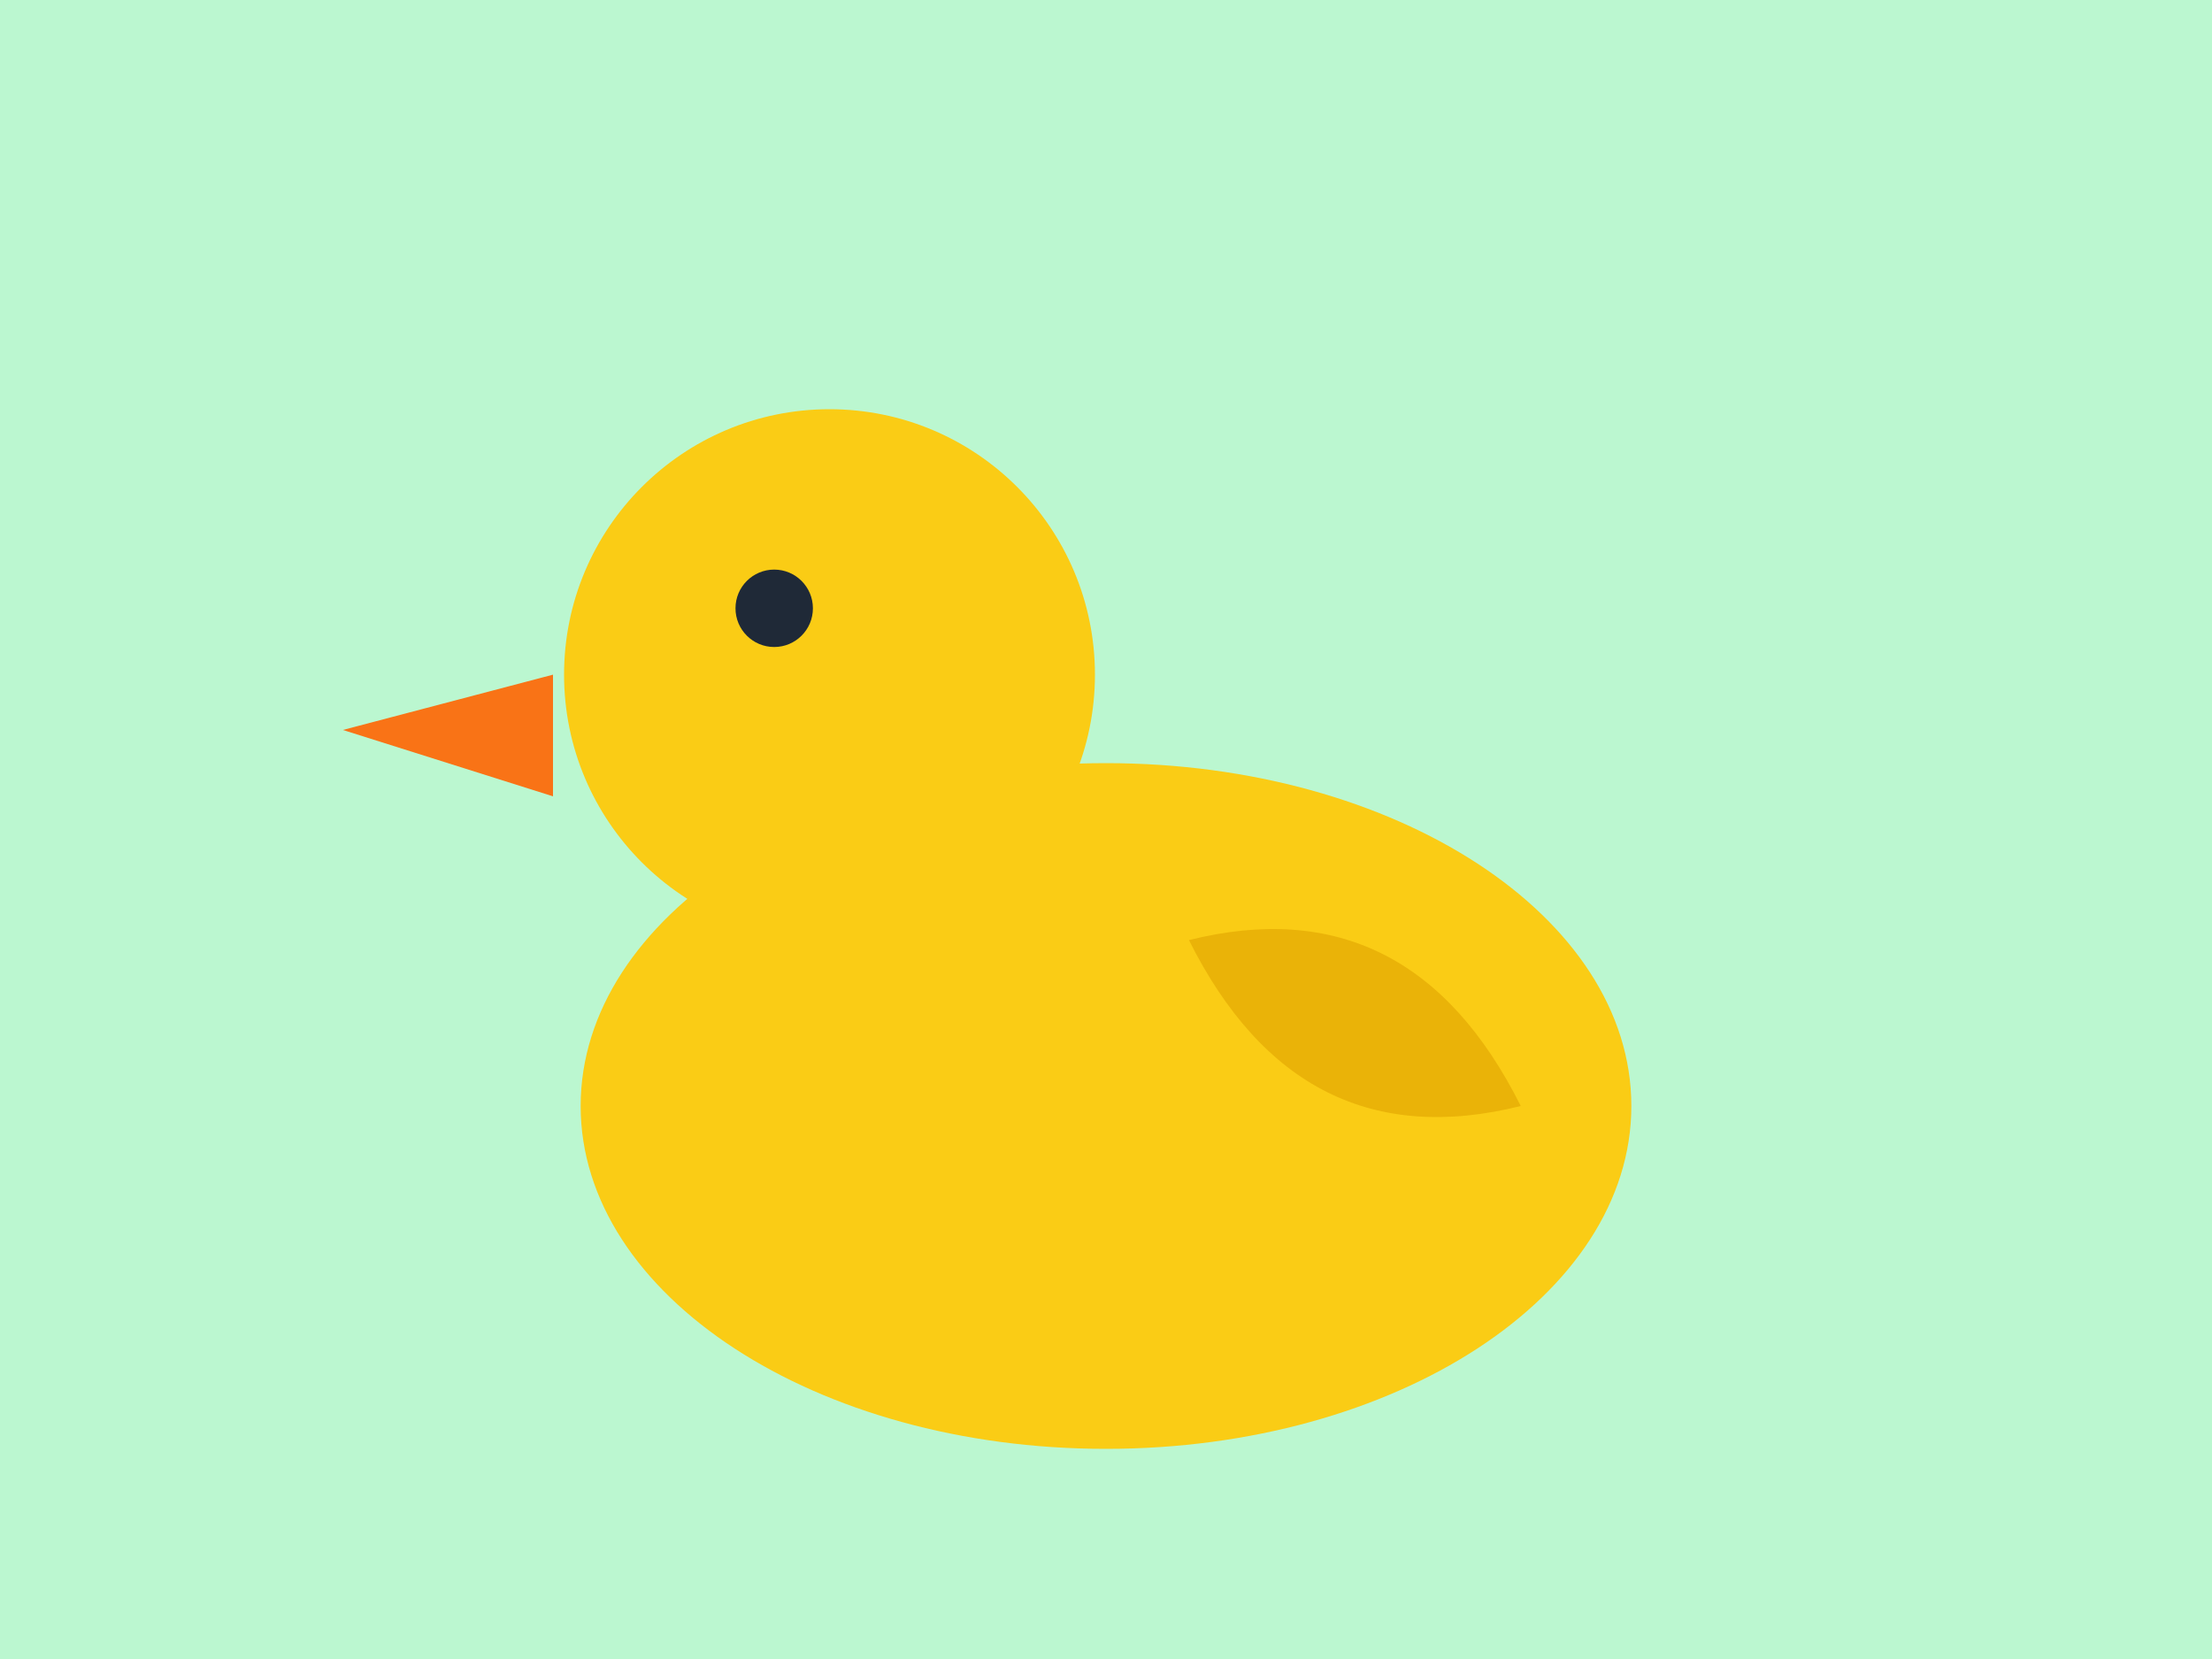
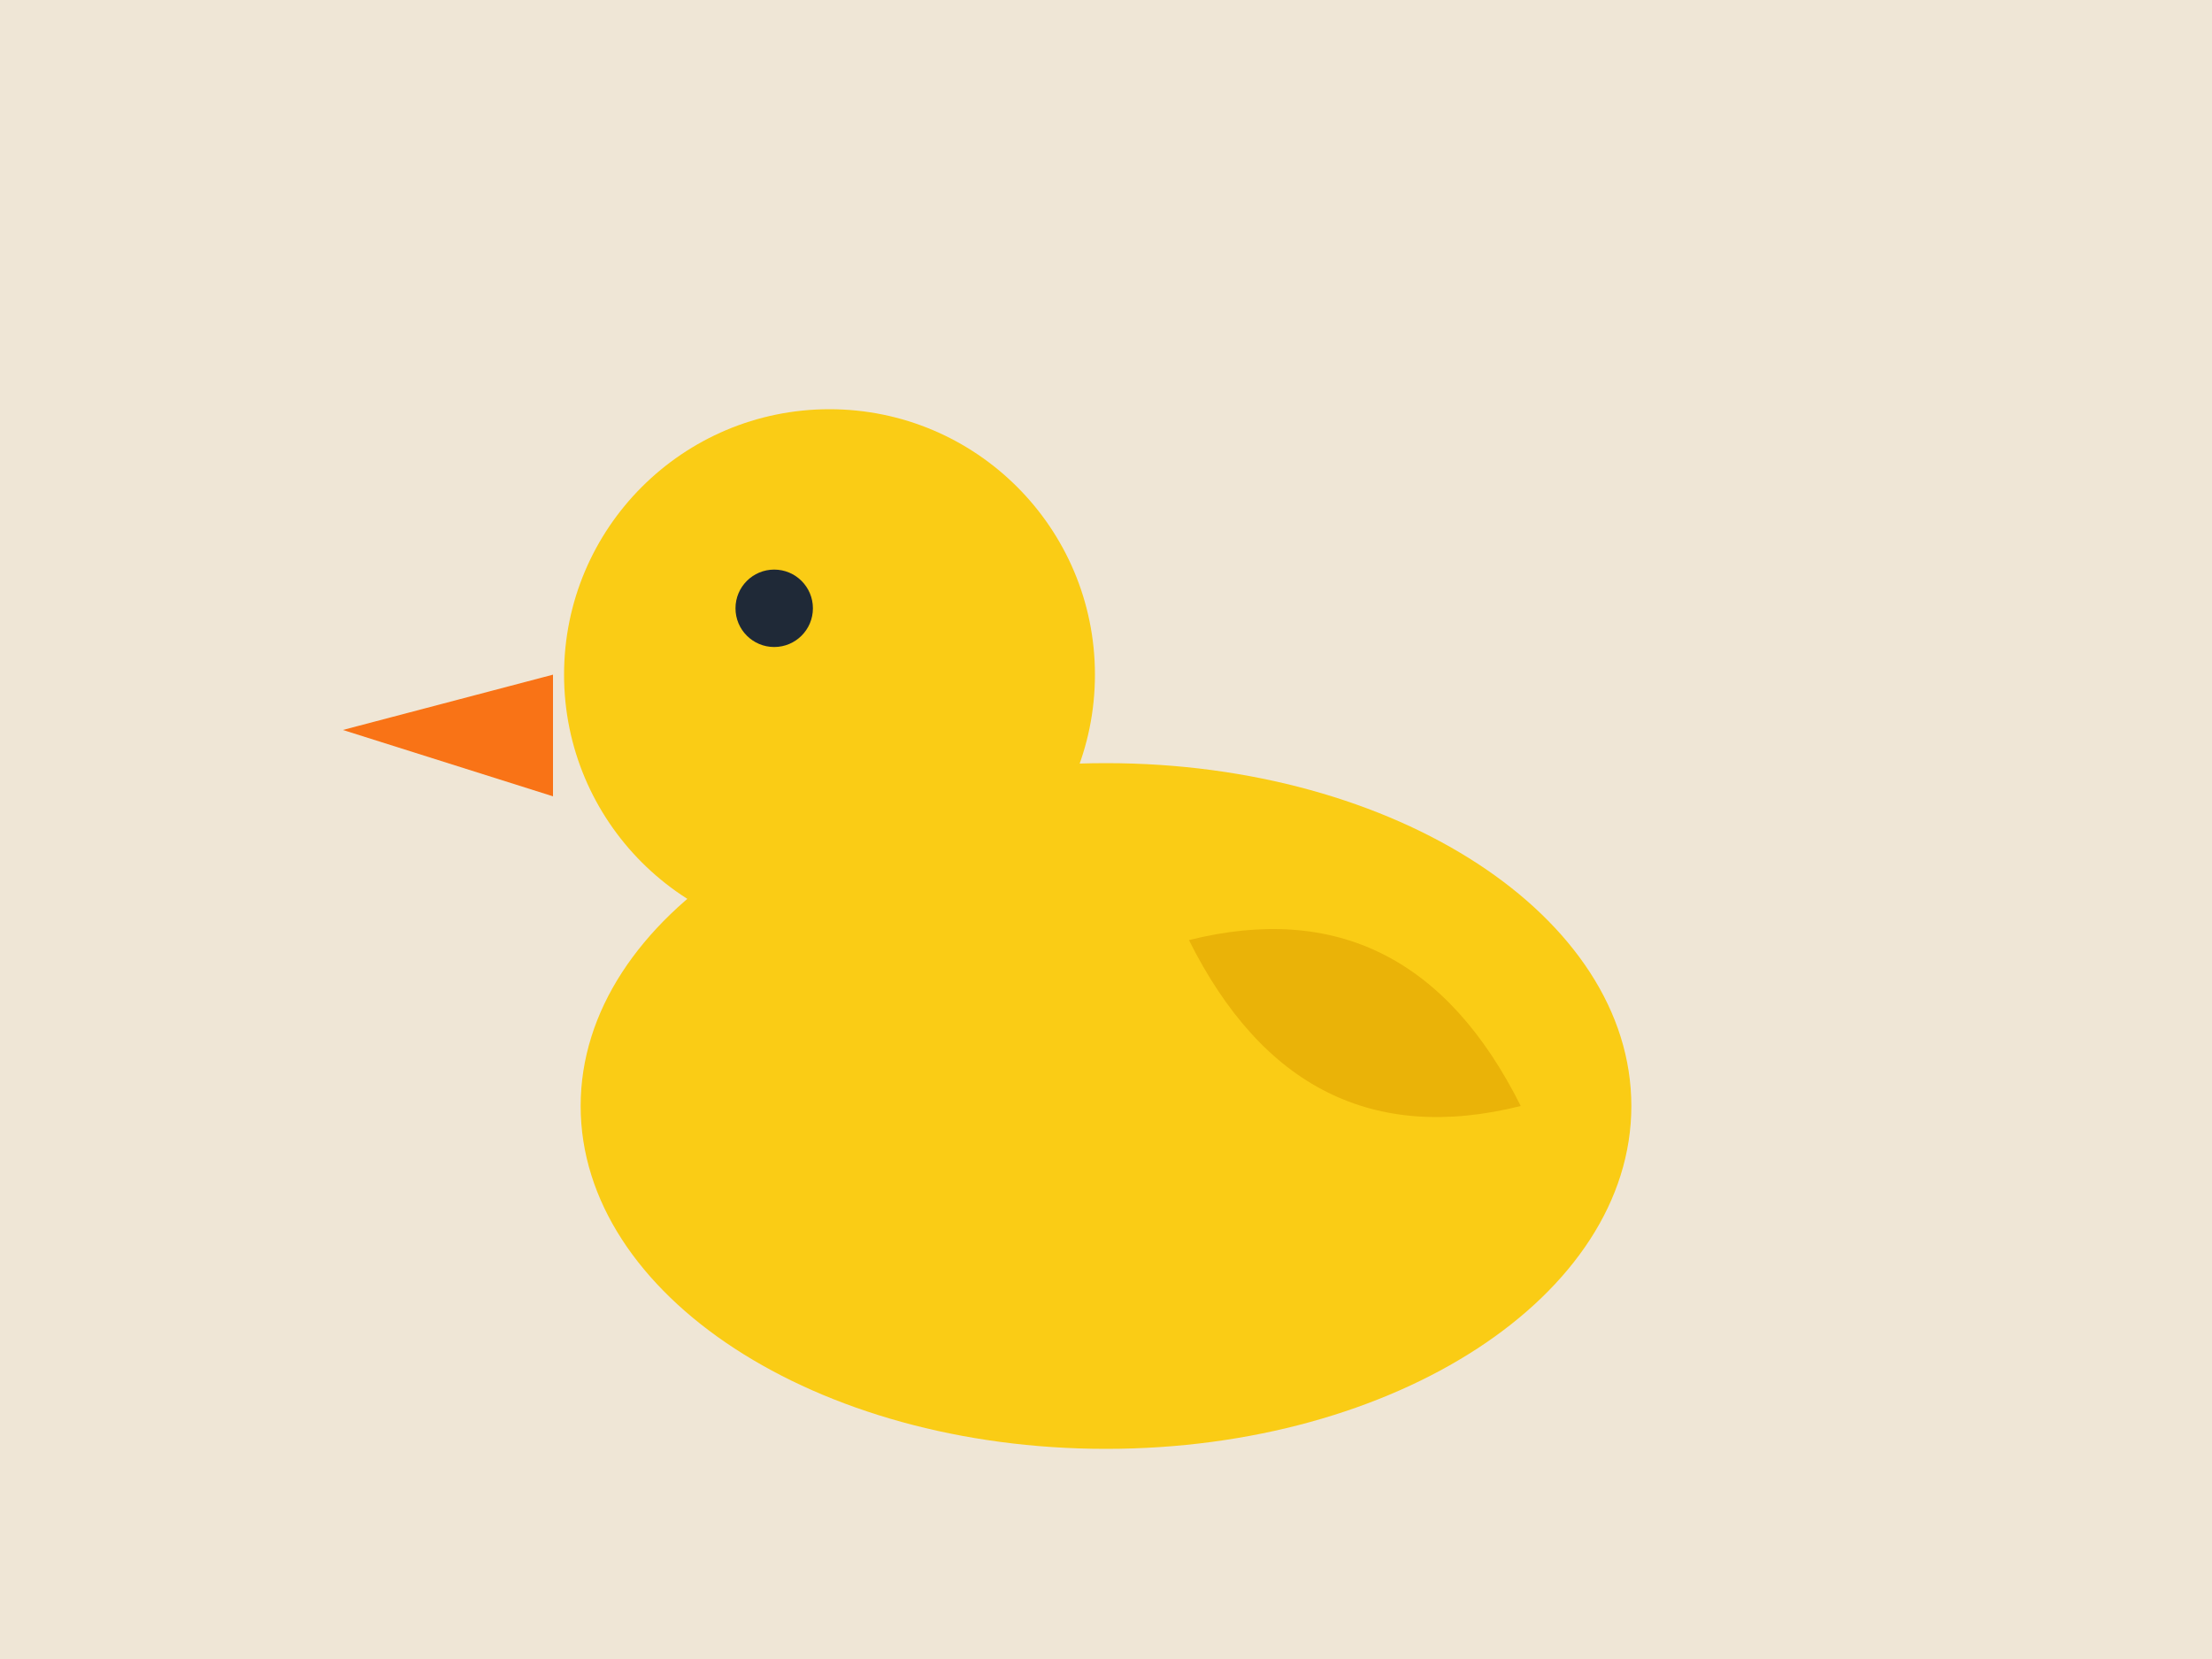
<svg xmlns="http://www.w3.org/2000/svg" viewBox="0 0 400 300" width="400" height="300">
-   <rect width="400" height="300" fill="#bbf7d0" />
+   <rect width="400" height="300" fill="#efe6d6" />
  <ellipse cx="200" cy="200" rx="95" ry="62" fill="#facc15" />
  <circle cx="150" cy="122" r="48" fill="#facc15" />
  <path d="M100 122 l-38 10 l38 12 z" fill="#f97316" />
  <circle cx="140" cy="110" r="7" fill="#1f2937" />
  <path d="M215 170 q40 -10 60 30 q-40 10 -60 -30z" fill="#eab308" />
</svg>
